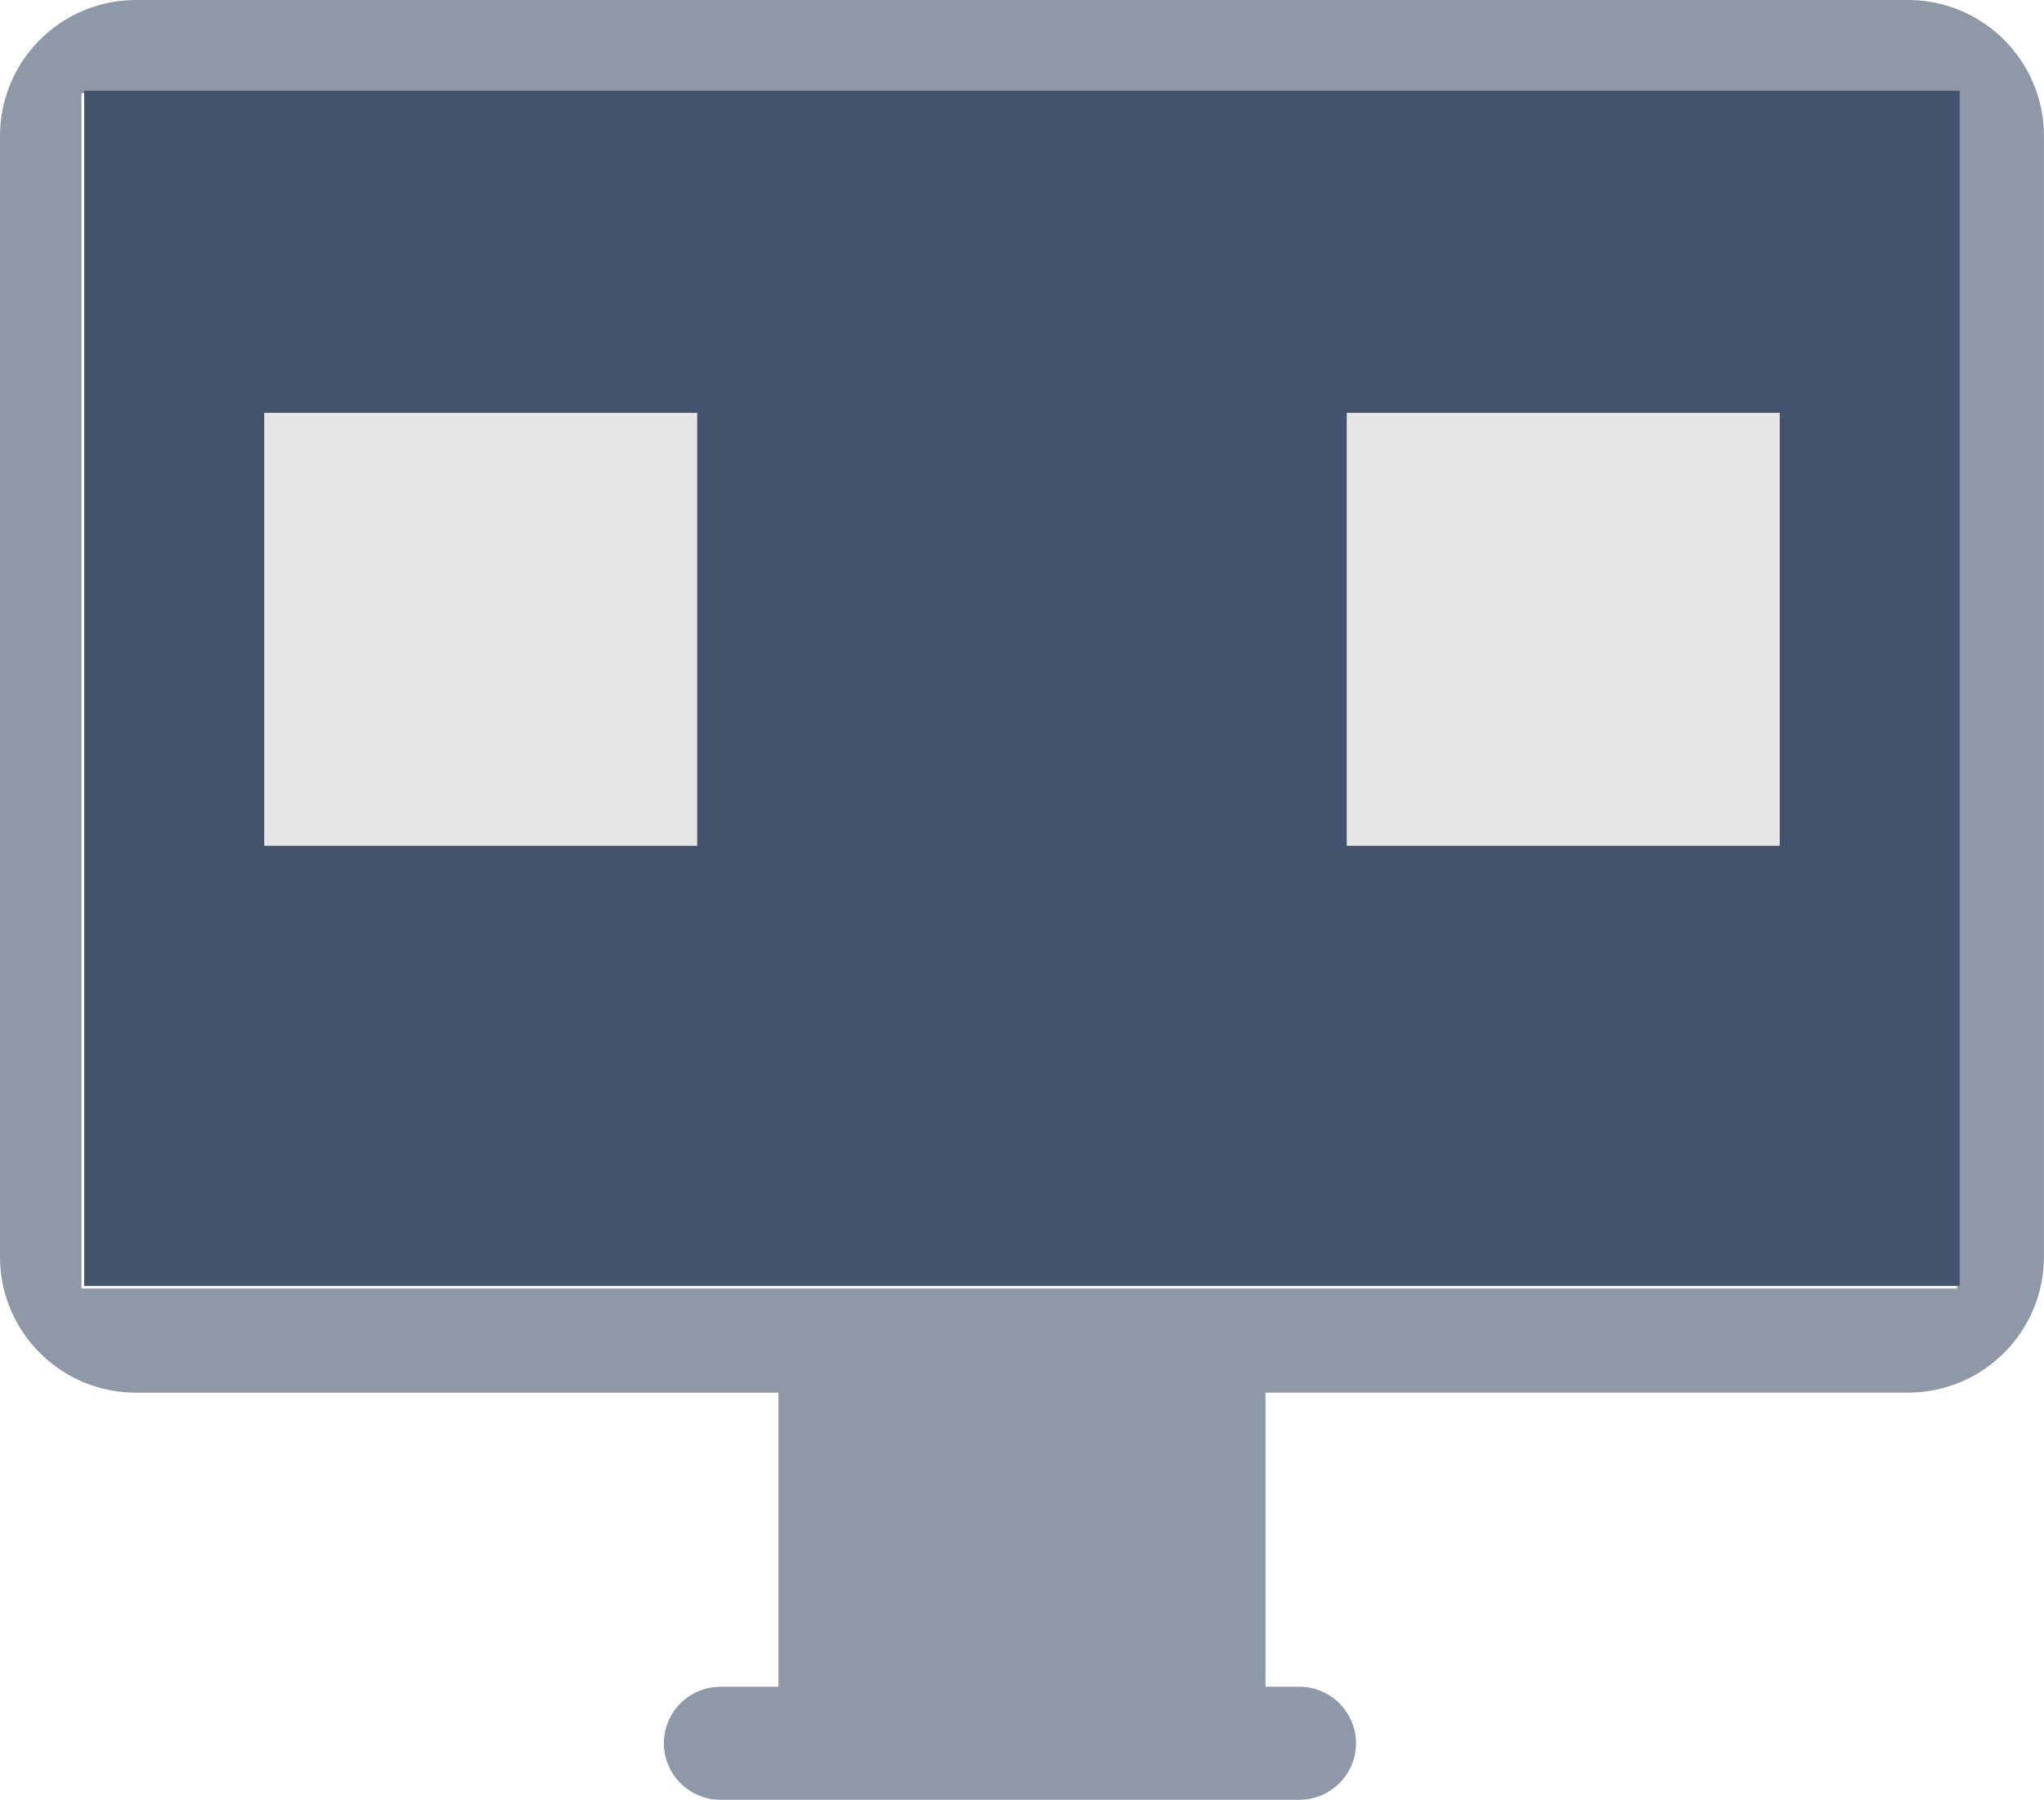
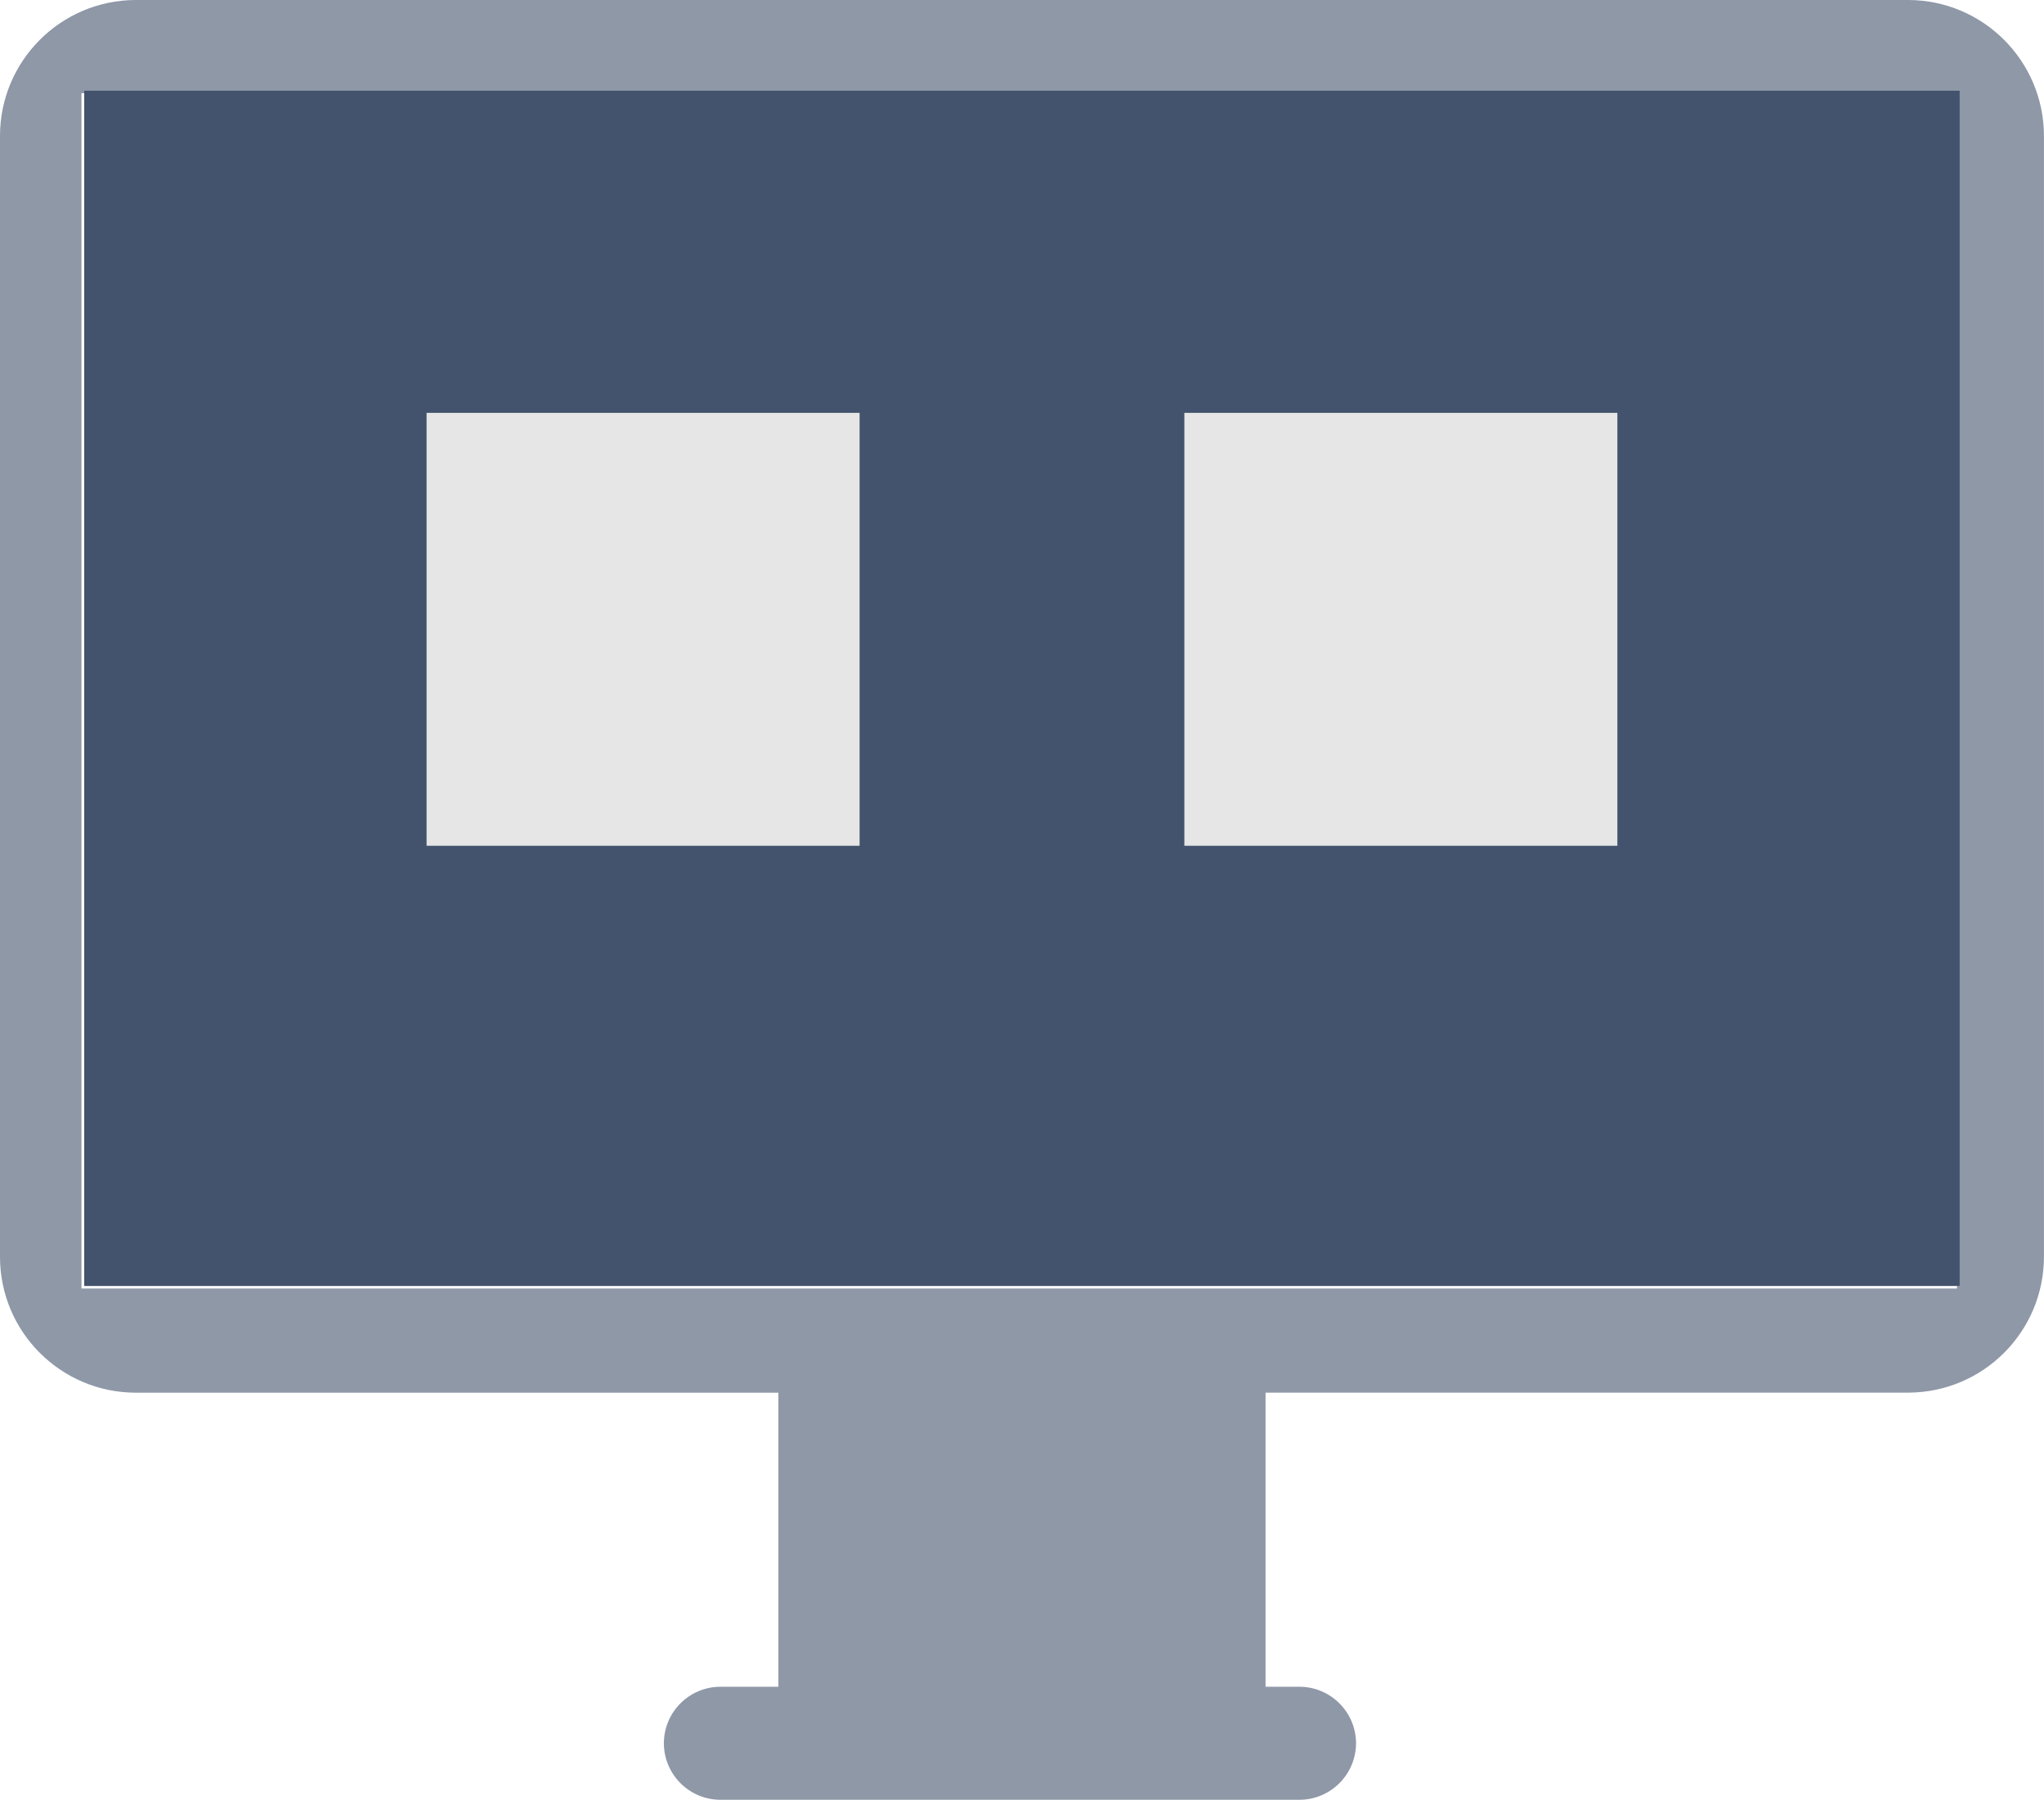
<svg xmlns="http://www.w3.org/2000/svg" id="block-around" viewBox="0 0 37.763 33.258">
  <defs>
    <style>.cls-1,.cls-3{fill:#43536d;}.cls-1{fill-rule:evenodd;opacity:0.6;}.cls-2{fill:#e6e6e6;}</style>
  </defs>
  <path class="cls-1" d="M8.624,8.371H41.375a2.514,2.514,0,0,1,2.506,2.508V31.6a2.513,2.513,0,0,1-2.506,2.505H29.5V39.54h.627a1.048,1.048,0,0,1,1.045,1.046h0a1.049,1.049,0,0,1-1.045,1.043H19.429a1.048,1.048,0,0,1-1.045-1.043h0a1.047,1.047,0,0,1,1.045-1.046H20.5V34.106H8.624A2.511,2.511,0,0,1,6.119,31.6V10.879A2.513,2.513,0,0,1,8.624,8.371Zm-1,1.722V32.181h34.65V10.093Z" transform="translate(-6.119 -8.371)" />
  <path class="cls-2" d="M7.675,10.046V32.134h34.65V10.046Z" transform="translate(-6.119 -8.371)" />
  <path class="cls-3" d="M7.675,10.046V32.134h34.65V10.046Z" transform="translate(-6.119 -8.371)" />
-   <rect class="cls-2" x="24.881" y="7.629" width="8" height="8" />
-   <rect class="cls-2" x="4.881" y="7.629" width="8" height="8" />
+   <rect class="cls-2" x="21.881" y="7.629" width="8" height="8" />
+   <rect class="cls-2" x="7.881" y="7.629" width="8" height="8" />
</svg>
